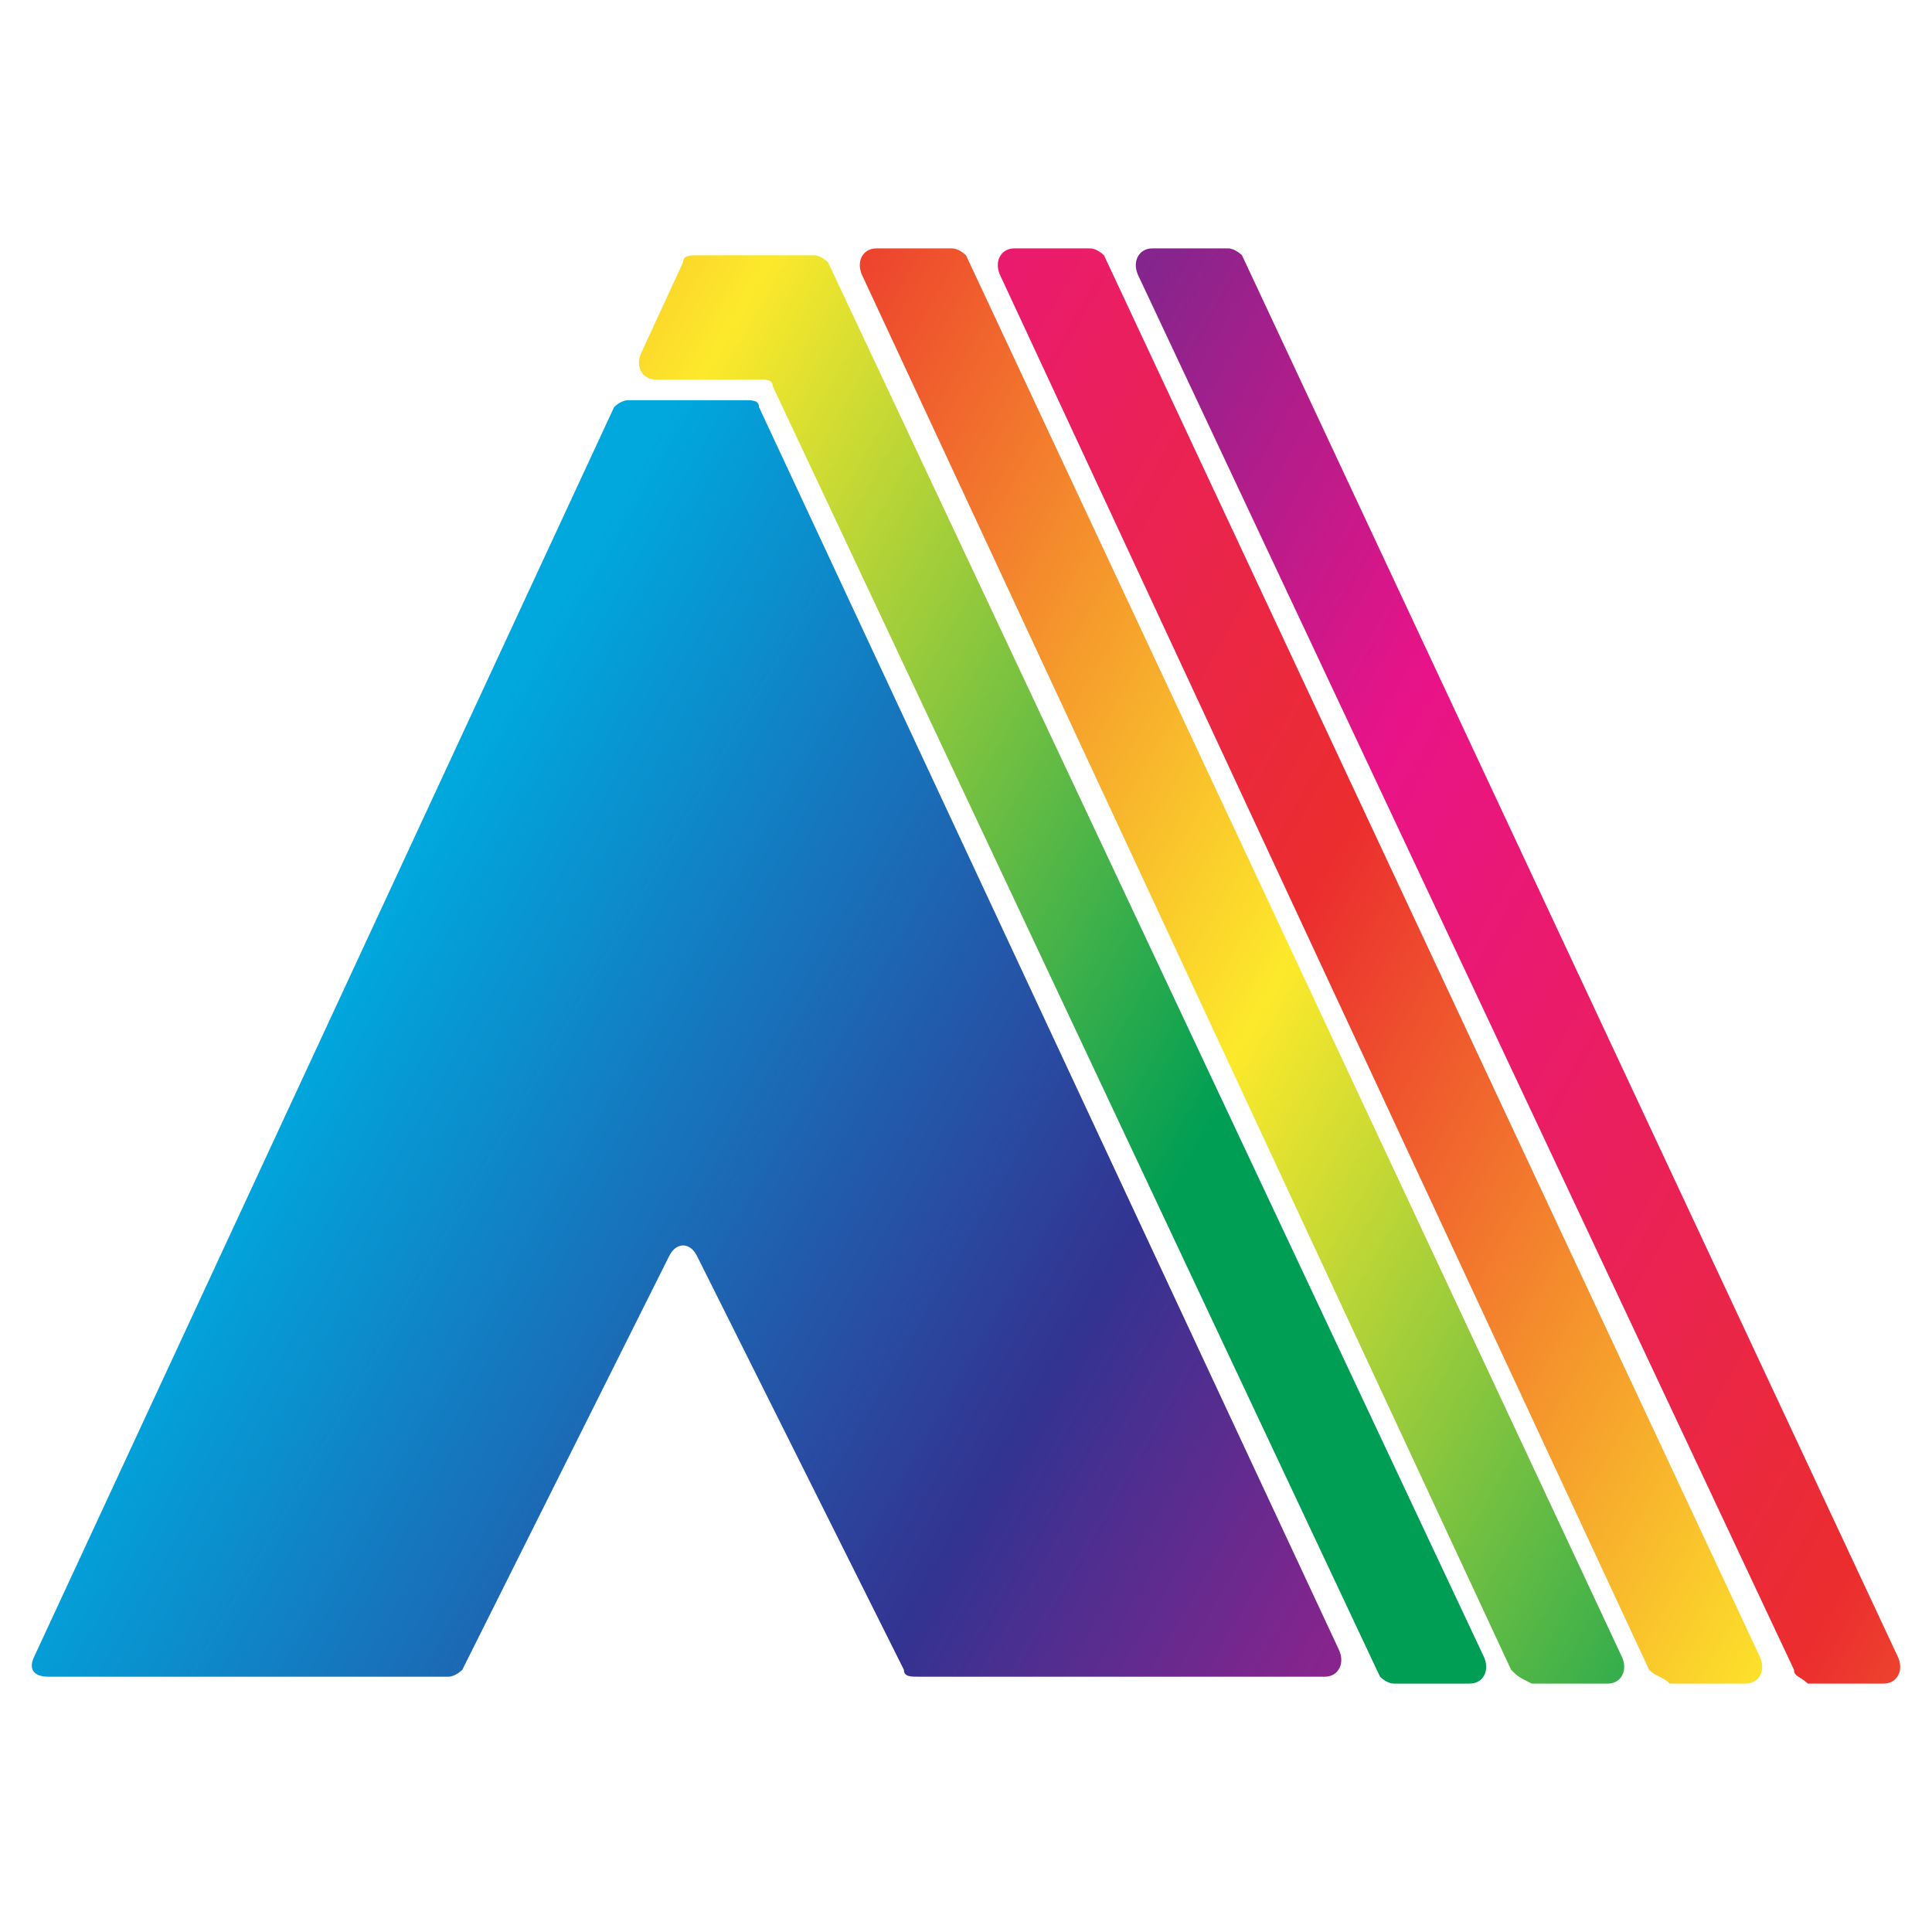
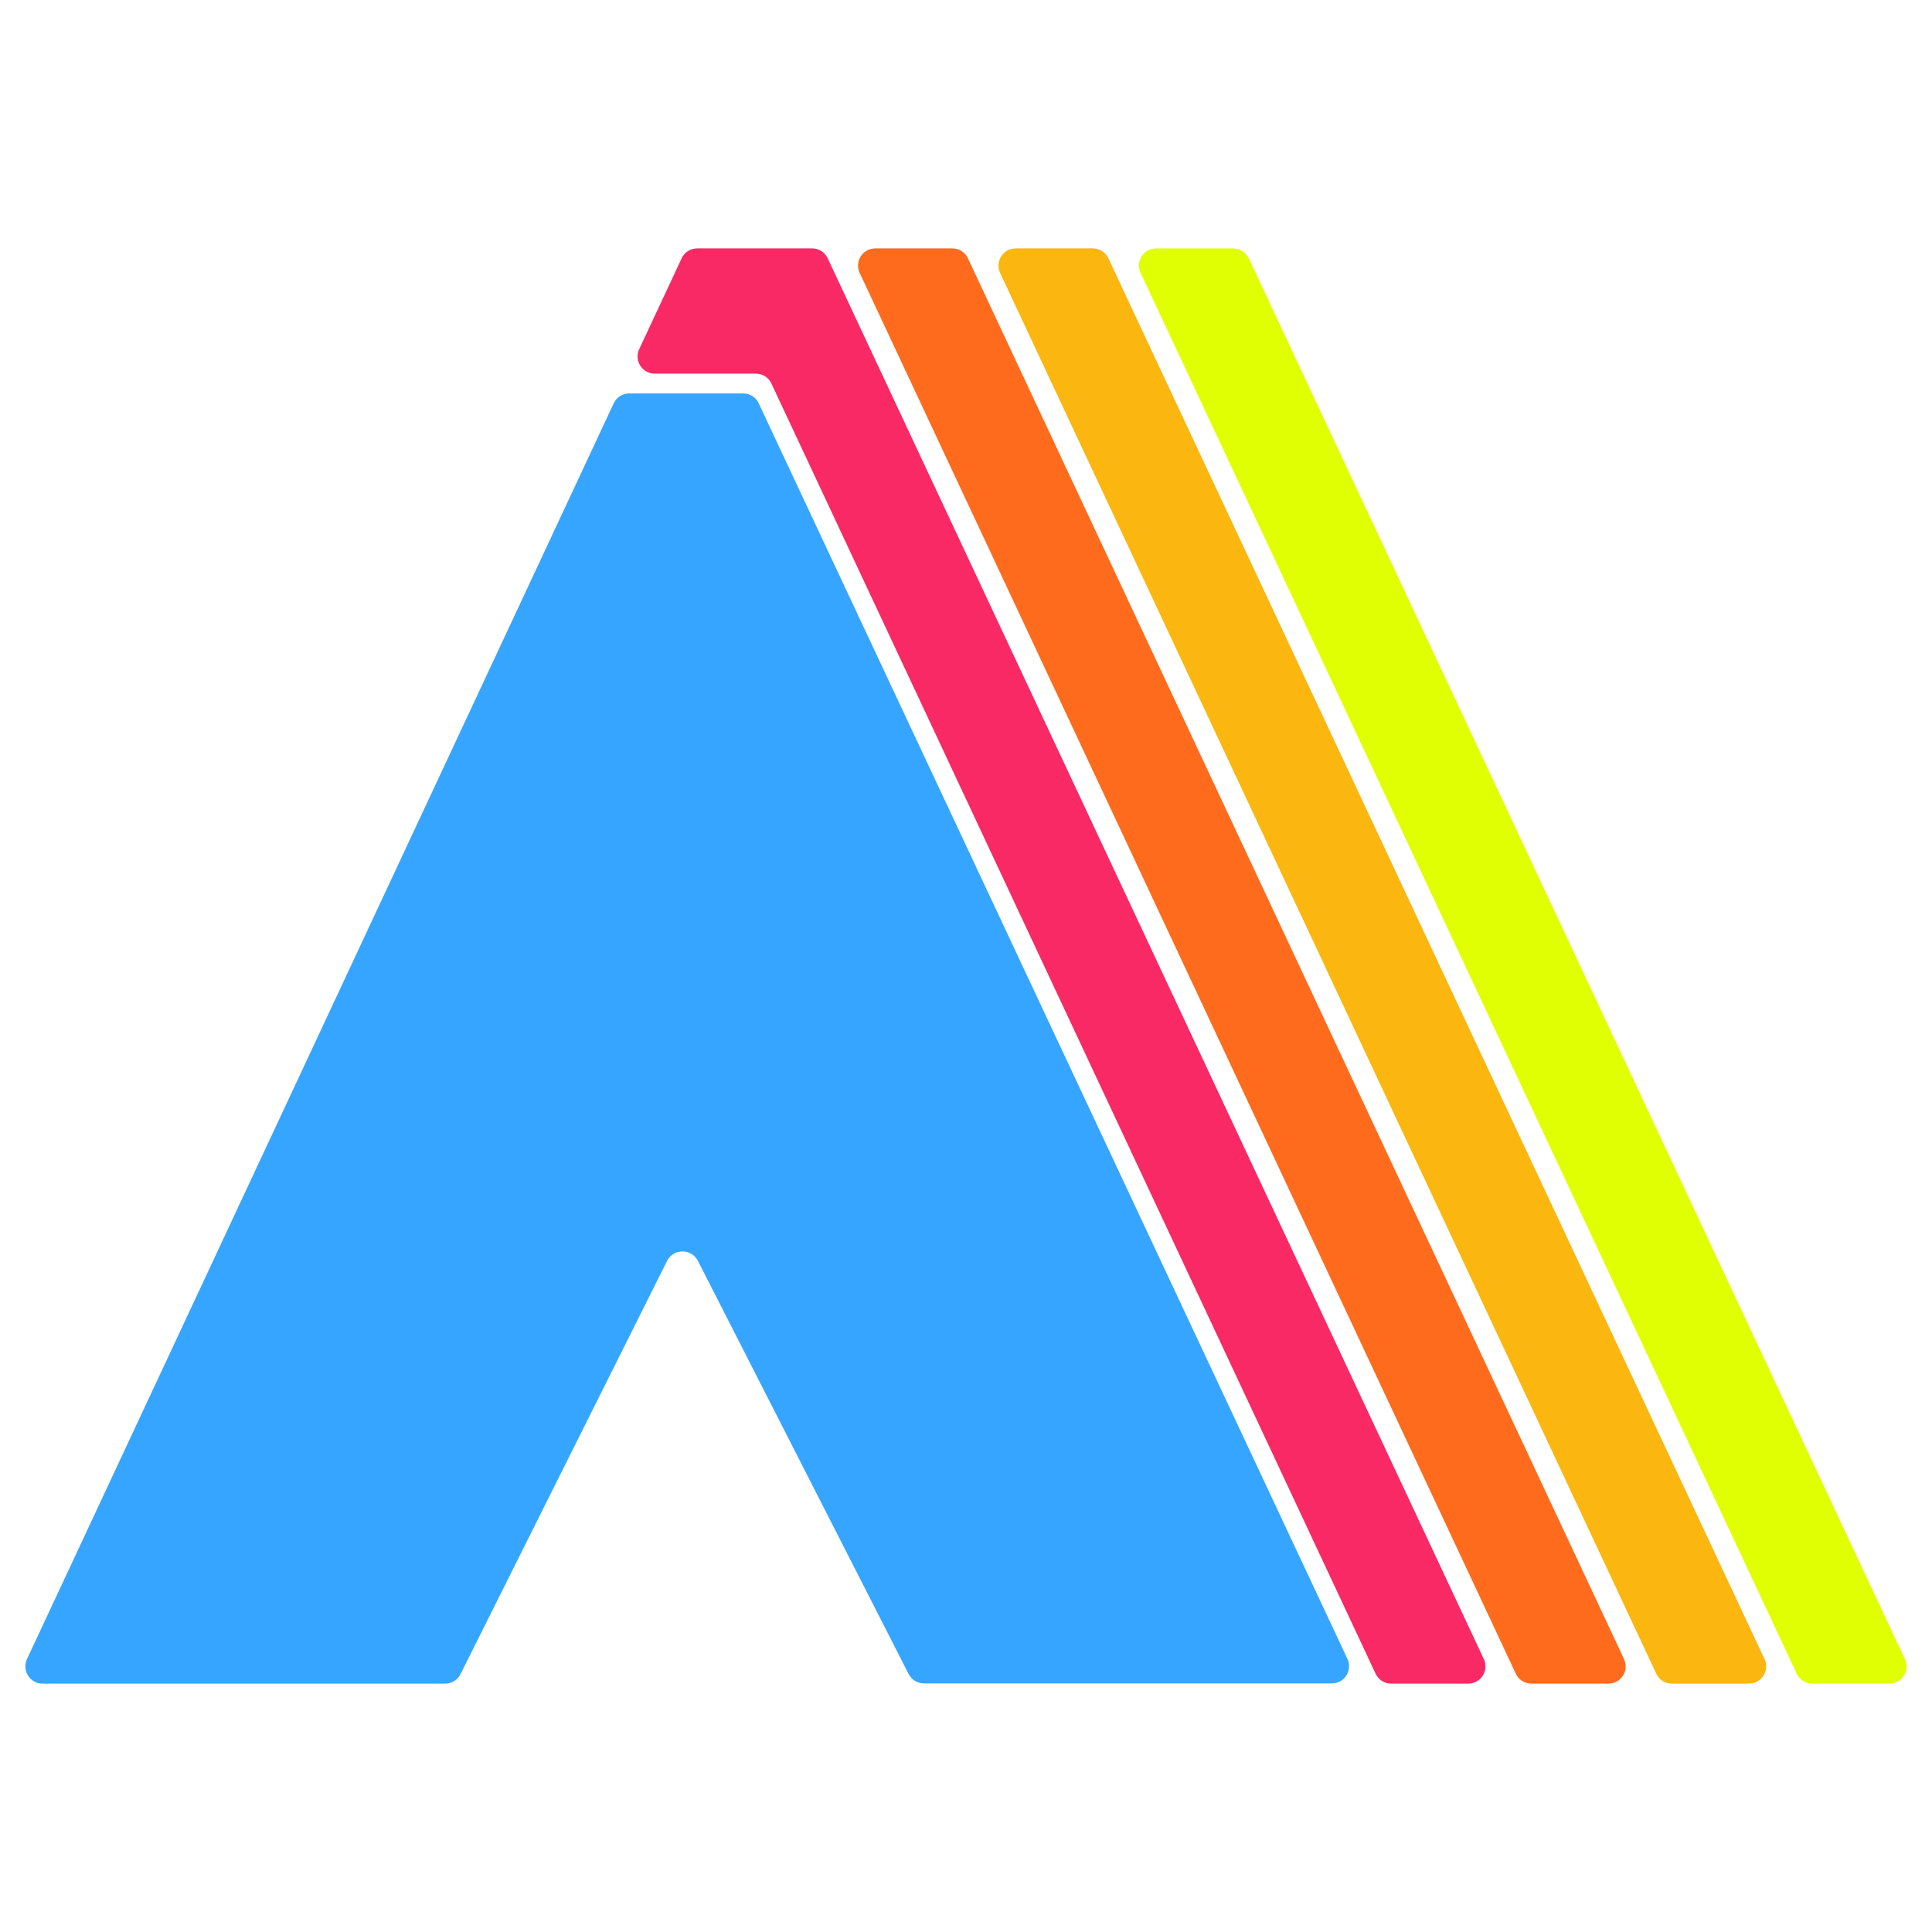
<svg xmlns="http://www.w3.org/2000/svg" version="1.1" id="Layer_1" x="0px" y="0px" viewBox="0 0 28 28" style="enable-background:new 0 0 28 28;" xml:space="preserve">
  <style type="text/css">
- 	.st0{fill:url(#SVGID_1_);}
- 	.st1{fill:url(#SVGID_2_);}
- 	.st2{fill:url(#SVGID_3_);}
- 	.st3{fill:url(#SVGID_4_);}
- 	.st4{fill:url(#SVGID_5_);}
+ 	.st0{fill:#36A5FF;}
+ 	.st1{fill:#FF6B1C;}
+ 	.st2{fill:#FBB60F;}
+ 	.st3{fill:#E1FF03;}
+ 	.st4{fill:#F82965;}
</style>
  <g>
    <g>
-       <linearGradient id="SVGID_1_" gradientUnits="userSpaceOnUse" x1="4.78" y1="14.489" x2="55.959" y2="44.037">
-         <stop offset="0" style="stop-color:#00A8DE" />
-         <stop offset="0.2" style="stop-color:#333391" />
-         <stop offset="0.4" style="stop-color:#E91388" />
-         <stop offset="0.6" style="stop-color:#EB2D2E" />
-         <stop offset="0.8" style="stop-color:#FDE92B" />
-         <stop offset="1" style="stop-color:#009E54" />
-       </linearGradient>
-       <path class="st0" d="M0.7,24.3h5.8c0.1,0,0.2-0.1,0.2-0.1l3-6c0.1-0.2,0.3-0.2,0.4,0l3,6c0,0.1,0.1,0.1,0.2,0.1h5.9    c0.2,0,0.3-0.2,0.2-0.4L11,5.9c0-0.1-0.1-0.1-0.2-0.1H9.1C9.1,5.8,9,5.8,8.9,5.9L0.5,24C0.4,24.2,0.5,24.3,0.7,24.3z" />
+       <path class="st0" d="M0.617,24.4h5.834c0.095,0,0.181-0.052,0.223-0.138l2.993-5.987c0.092-0.184,0.352-0.184,0.447-0.003    l3.055,5.99c0.043,0.083,0.129,0.135,0.223,0.135h5.91c0.184,0,0.303-0.19,0.226-0.355L10.996,5.846    c-0.04-0.089-0.129-0.144-0.226-0.144H9.12c-0.098,0-0.184,0.055-0.226,0.144L0.391,24.045C0.314,24.21,0.434,24.4,0.617,24.4z" />
    </g>
-     <linearGradient id="SVGID_2_" gradientUnits="userSpaceOnUse" x1="-22.477" y1="-9.355" x2="28.701" y2="20.193">
-       <stop offset="0" style="stop-color:#00A8DE" />
-       <stop offset="0.2" style="stop-color:#333391" />
-       <stop offset="0.4" style="stop-color:#E91388" />
-       <stop offset="0.6" style="stop-color:#EB2D2E" />
-       <stop offset="0.8" style="stop-color:#FDE92B" />
-       <stop offset="1" style="stop-color:#009E54" />
-     </linearGradient>
-     <path class="st1" d="M21.9,24.2L12.5,4c-0.1-0.2,0-0.4,0.2-0.4h1.1c0.1,0,0.2,0.1,0.2,0.1L23.5,24c0.1,0.2,0,0.4-0.2,0.4h-1.1   C22,24.3,22,24.3,21.9,24.2z" />
-     <linearGradient id="SVGID_3_" gradientUnits="userSpaceOnUse" x1="-11.903" y1="-4.418" x2="39.275" y2="25.13">
-       <stop offset="0" style="stop-color:#00A8DE" />
-       <stop offset="0.2" style="stop-color:#333391" />
-       <stop offset="0.4" style="stop-color:#E91388" />
-       <stop offset="0.6" style="stop-color:#EB2D2E" />
-       <stop offset="0.8" style="stop-color:#FDE92B" />
-       <stop offset="1" style="stop-color:#009E54" />
-     </linearGradient>
-     <path class="st2" d="M23.9,24.2L14.5,4c-0.1-0.2,0-0.4,0.2-0.4h1.1c0.1,0,0.2,0.1,0.2,0.1L25.5,24c0.1,0.2,0,0.4-0.2,0.4h-1.1   C24.1,24.3,24,24.3,23.9,24.2z" />
-     <linearGradient id="SVGID_4_" gradientUnits="userSpaceOnUse" x1="-1.27" y1="0.553" x2="49.909" y2="30.101">
-       <stop offset="0" style="stop-color:#00A8DE" />
-       <stop offset="0.2" style="stop-color:#333391" />
-       <stop offset="0.4" style="stop-color:#E91388" />
-       <stop offset="0.6" style="stop-color:#EB2D2E" />
-       <stop offset="0.8" style="stop-color:#FDE92B" />
-       <stop offset="1" style="stop-color:#009E54" />
-     </linearGradient>
-     <path class="st3" d="M26,24.2L16.5,4c-0.1-0.2,0-0.4,0.2-0.4h1.1c0.1,0,0.2,0.1,0.2,0.1L27.5,24c0.1,0.2,0,0.4-0.2,0.4h-1.1   C26.1,24.3,26,24.3,26,24.2z" />
-     <linearGradient id="SVGID_5_" gradientUnits="userSpaceOnUse" x1="-33.032" y1="-14.282" x2="18.147" y2="15.266">
-       <stop offset="0" style="stop-color:#00A8DE" />
-       <stop offset="0.2" style="stop-color:#333391" />
-       <stop offset="0.4" style="stop-color:#E91388" />
-       <stop offset="0.6" style="stop-color:#EB2D2E" />
-       <stop offset="0.8" style="stop-color:#FDE92B" />
-       <stop offset="1" style="stop-color:#009E54" />
-     </linearGradient>
-     <path class="st4" d="M10.1,3.7h1.7c0.1,0,0.2,0.1,0.2,0.1L21.5,24c0.1,0.2,0,0.4-0.2,0.4h-1.1c-0.1,0-0.2-0.1-0.2-0.1L11.2,5.6   c0-0.1-0.1-0.1-0.2-0.1H9.5c-0.2,0-0.3-0.2-0.2-0.4l0.6-1.3C9.9,3.7,10,3.7,10.1,3.7z" />
+     <path class="st1" d="M21.968,24.256L12.459,3.955C12.382,3.79,12.502,3.6,12.685,3.6h1.117c0.098,0,0.184,0.055,0.226,0.144   l9.509,20.301c0.077,0.165-0.043,0.355-0.226,0.355h-1.117C22.097,24.4,22.008,24.345,21.968,24.256z" />
+     <path class="st2" d="M24.004,24.256L14.494,3.955C14.418,3.79,14.537,3.6,14.721,3.6h1.117c0.098,0,0.184,0.055,0.226,0.144   l9.509,20.301c0.077,0.165-0.043,0.355-0.226,0.355H24.23C24.132,24.4,24.043,24.345,24.004,24.256z" />
+     <path class="st3" d="M26.039,24.256L16.53,3.955C16.453,3.79,16.572,3.6,16.756,3.6h1.117c0.098,0,0.184,0.055,0.226,0.144   l9.509,20.301c0.077,0.165-0.043,0.355-0.226,0.355h-1.117C26.168,24.4,26.079,24.345,26.039,24.256z" />
+     <path class="st4" d="M10.105,3.6h1.665c0.098,0,0.184,0.055,0.226,0.144l9.509,20.301c0.077,0.165-0.043,0.355-0.226,0.355h-1.117   c-0.098,0-0.184-0.055-0.226-0.144L11.18,5.559c-0.04-0.089-0.129-0.144-0.226-0.144H9.49c-0.184,0-0.303-0.19-0.226-0.355   l0.615-1.316C9.919,3.655,10.007,3.6,10.105,3.6z" />
  </g>
</svg>
